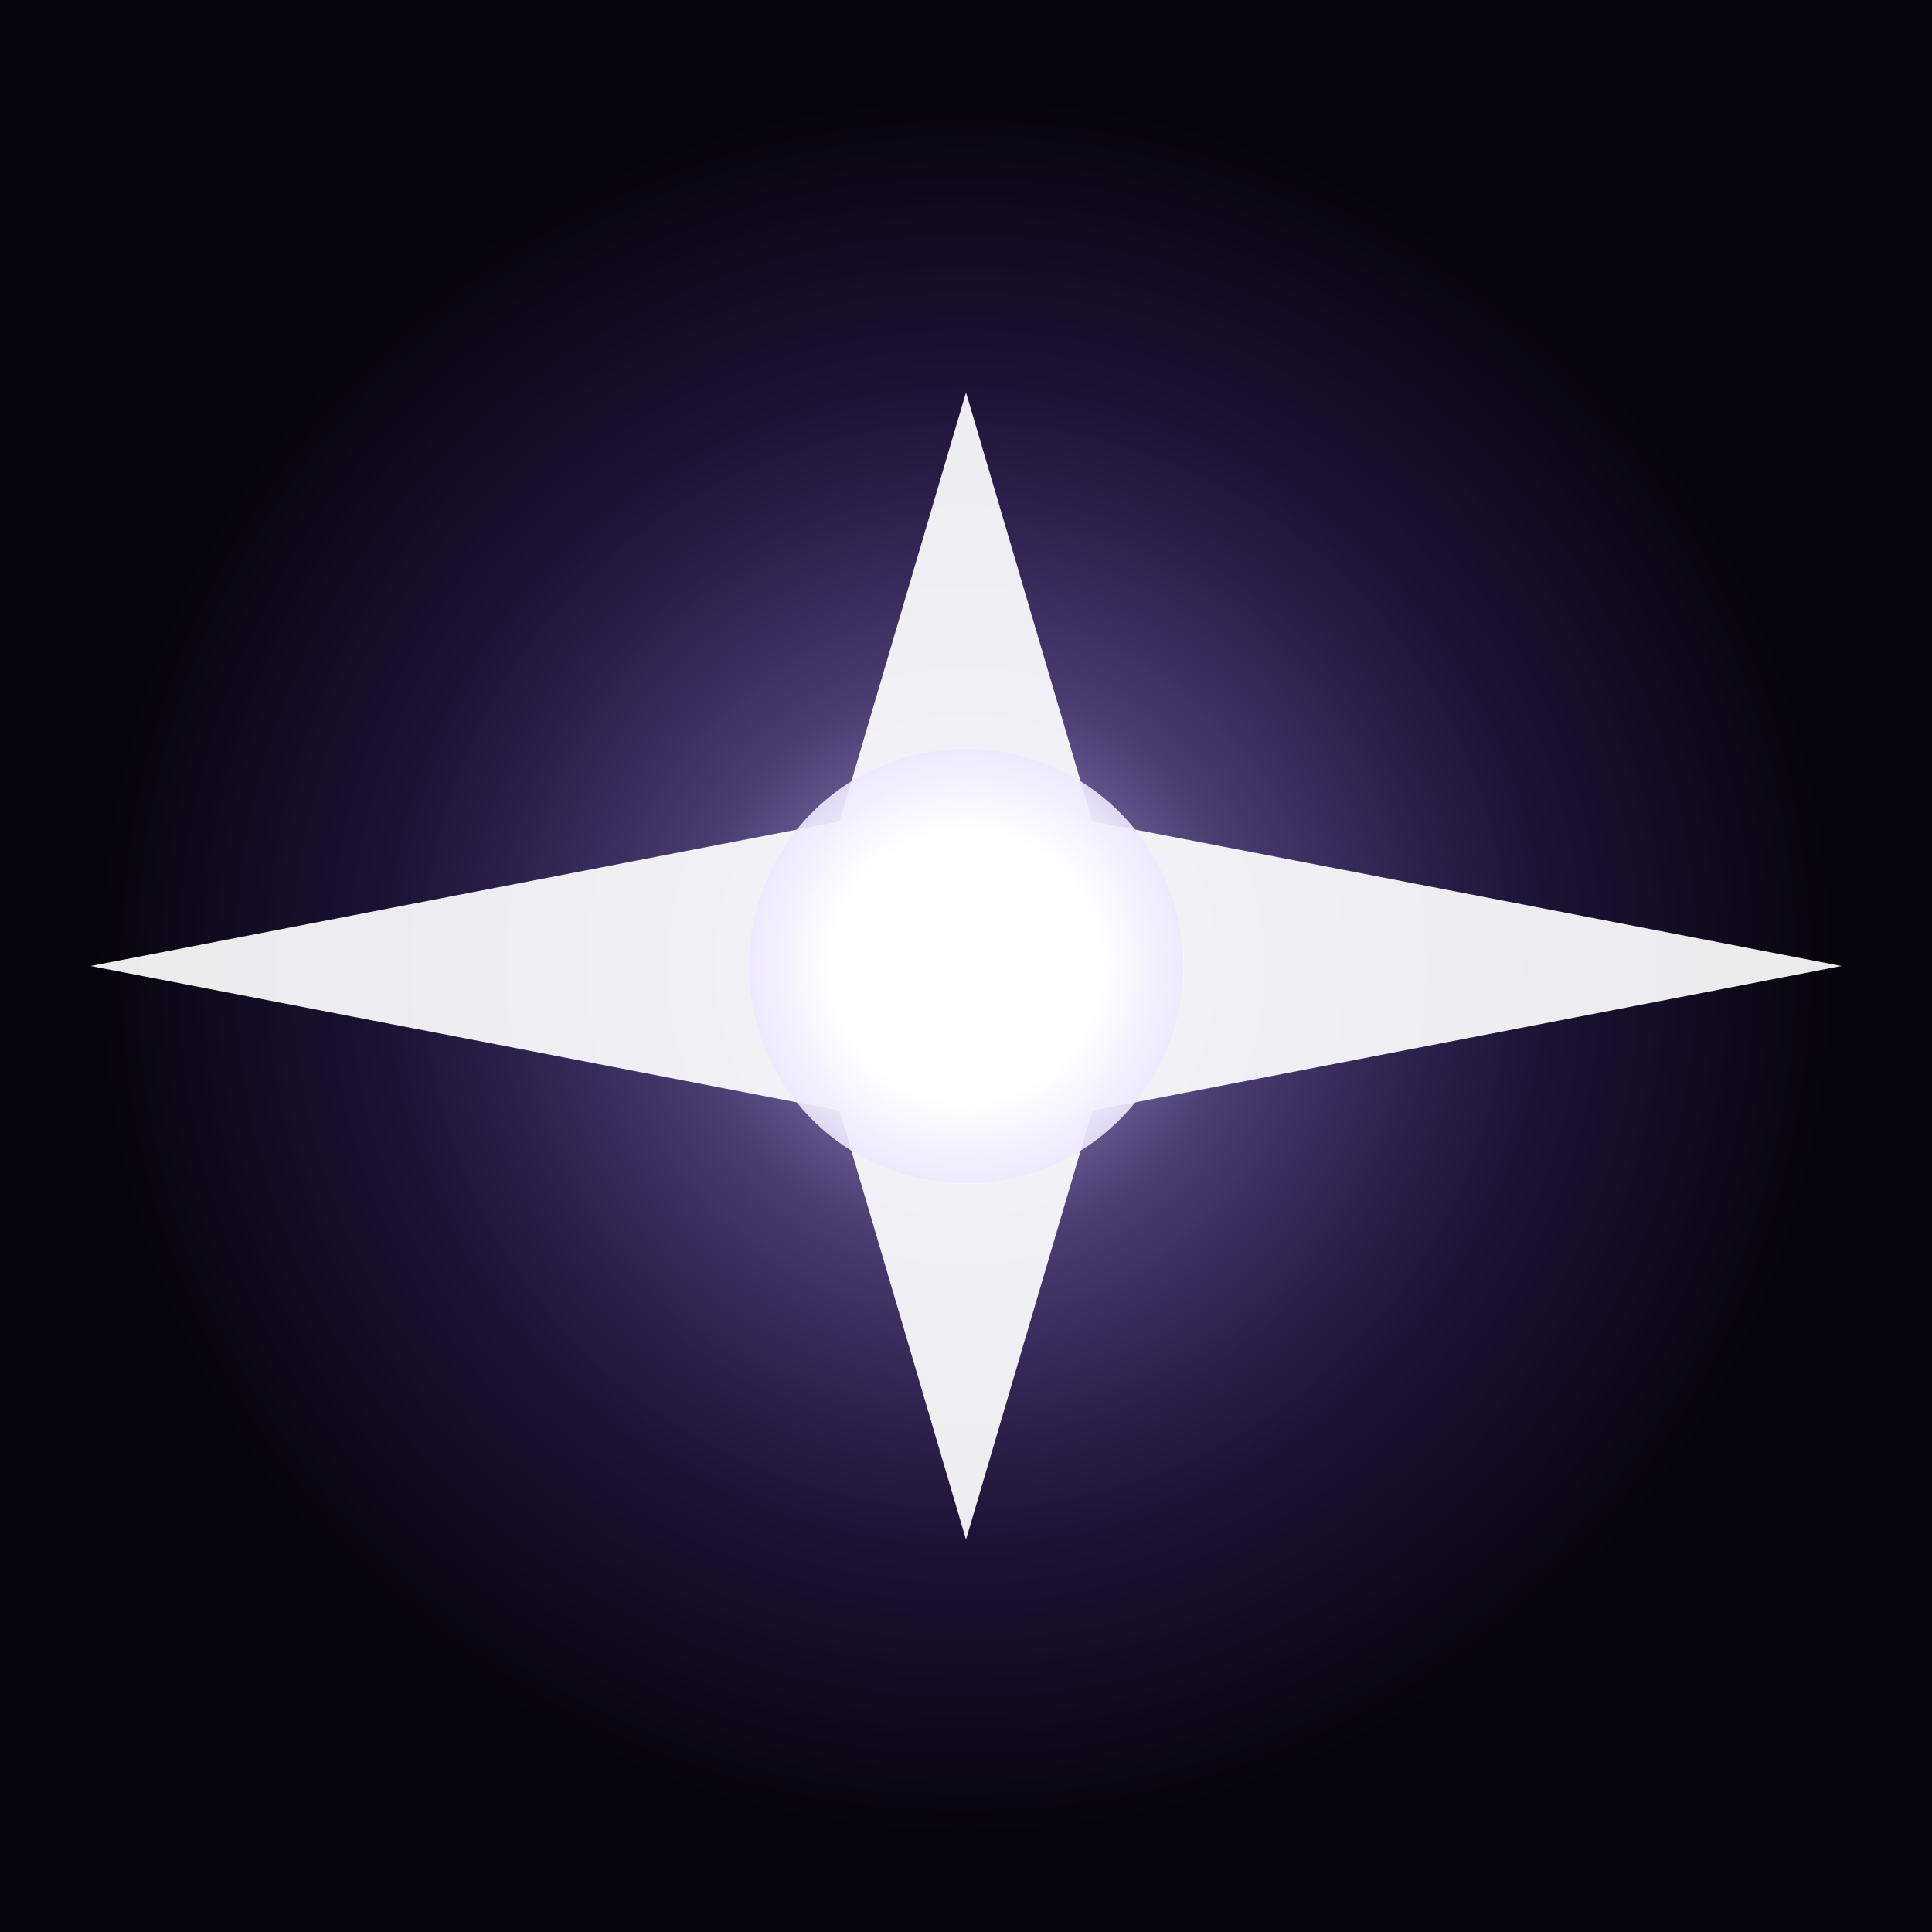
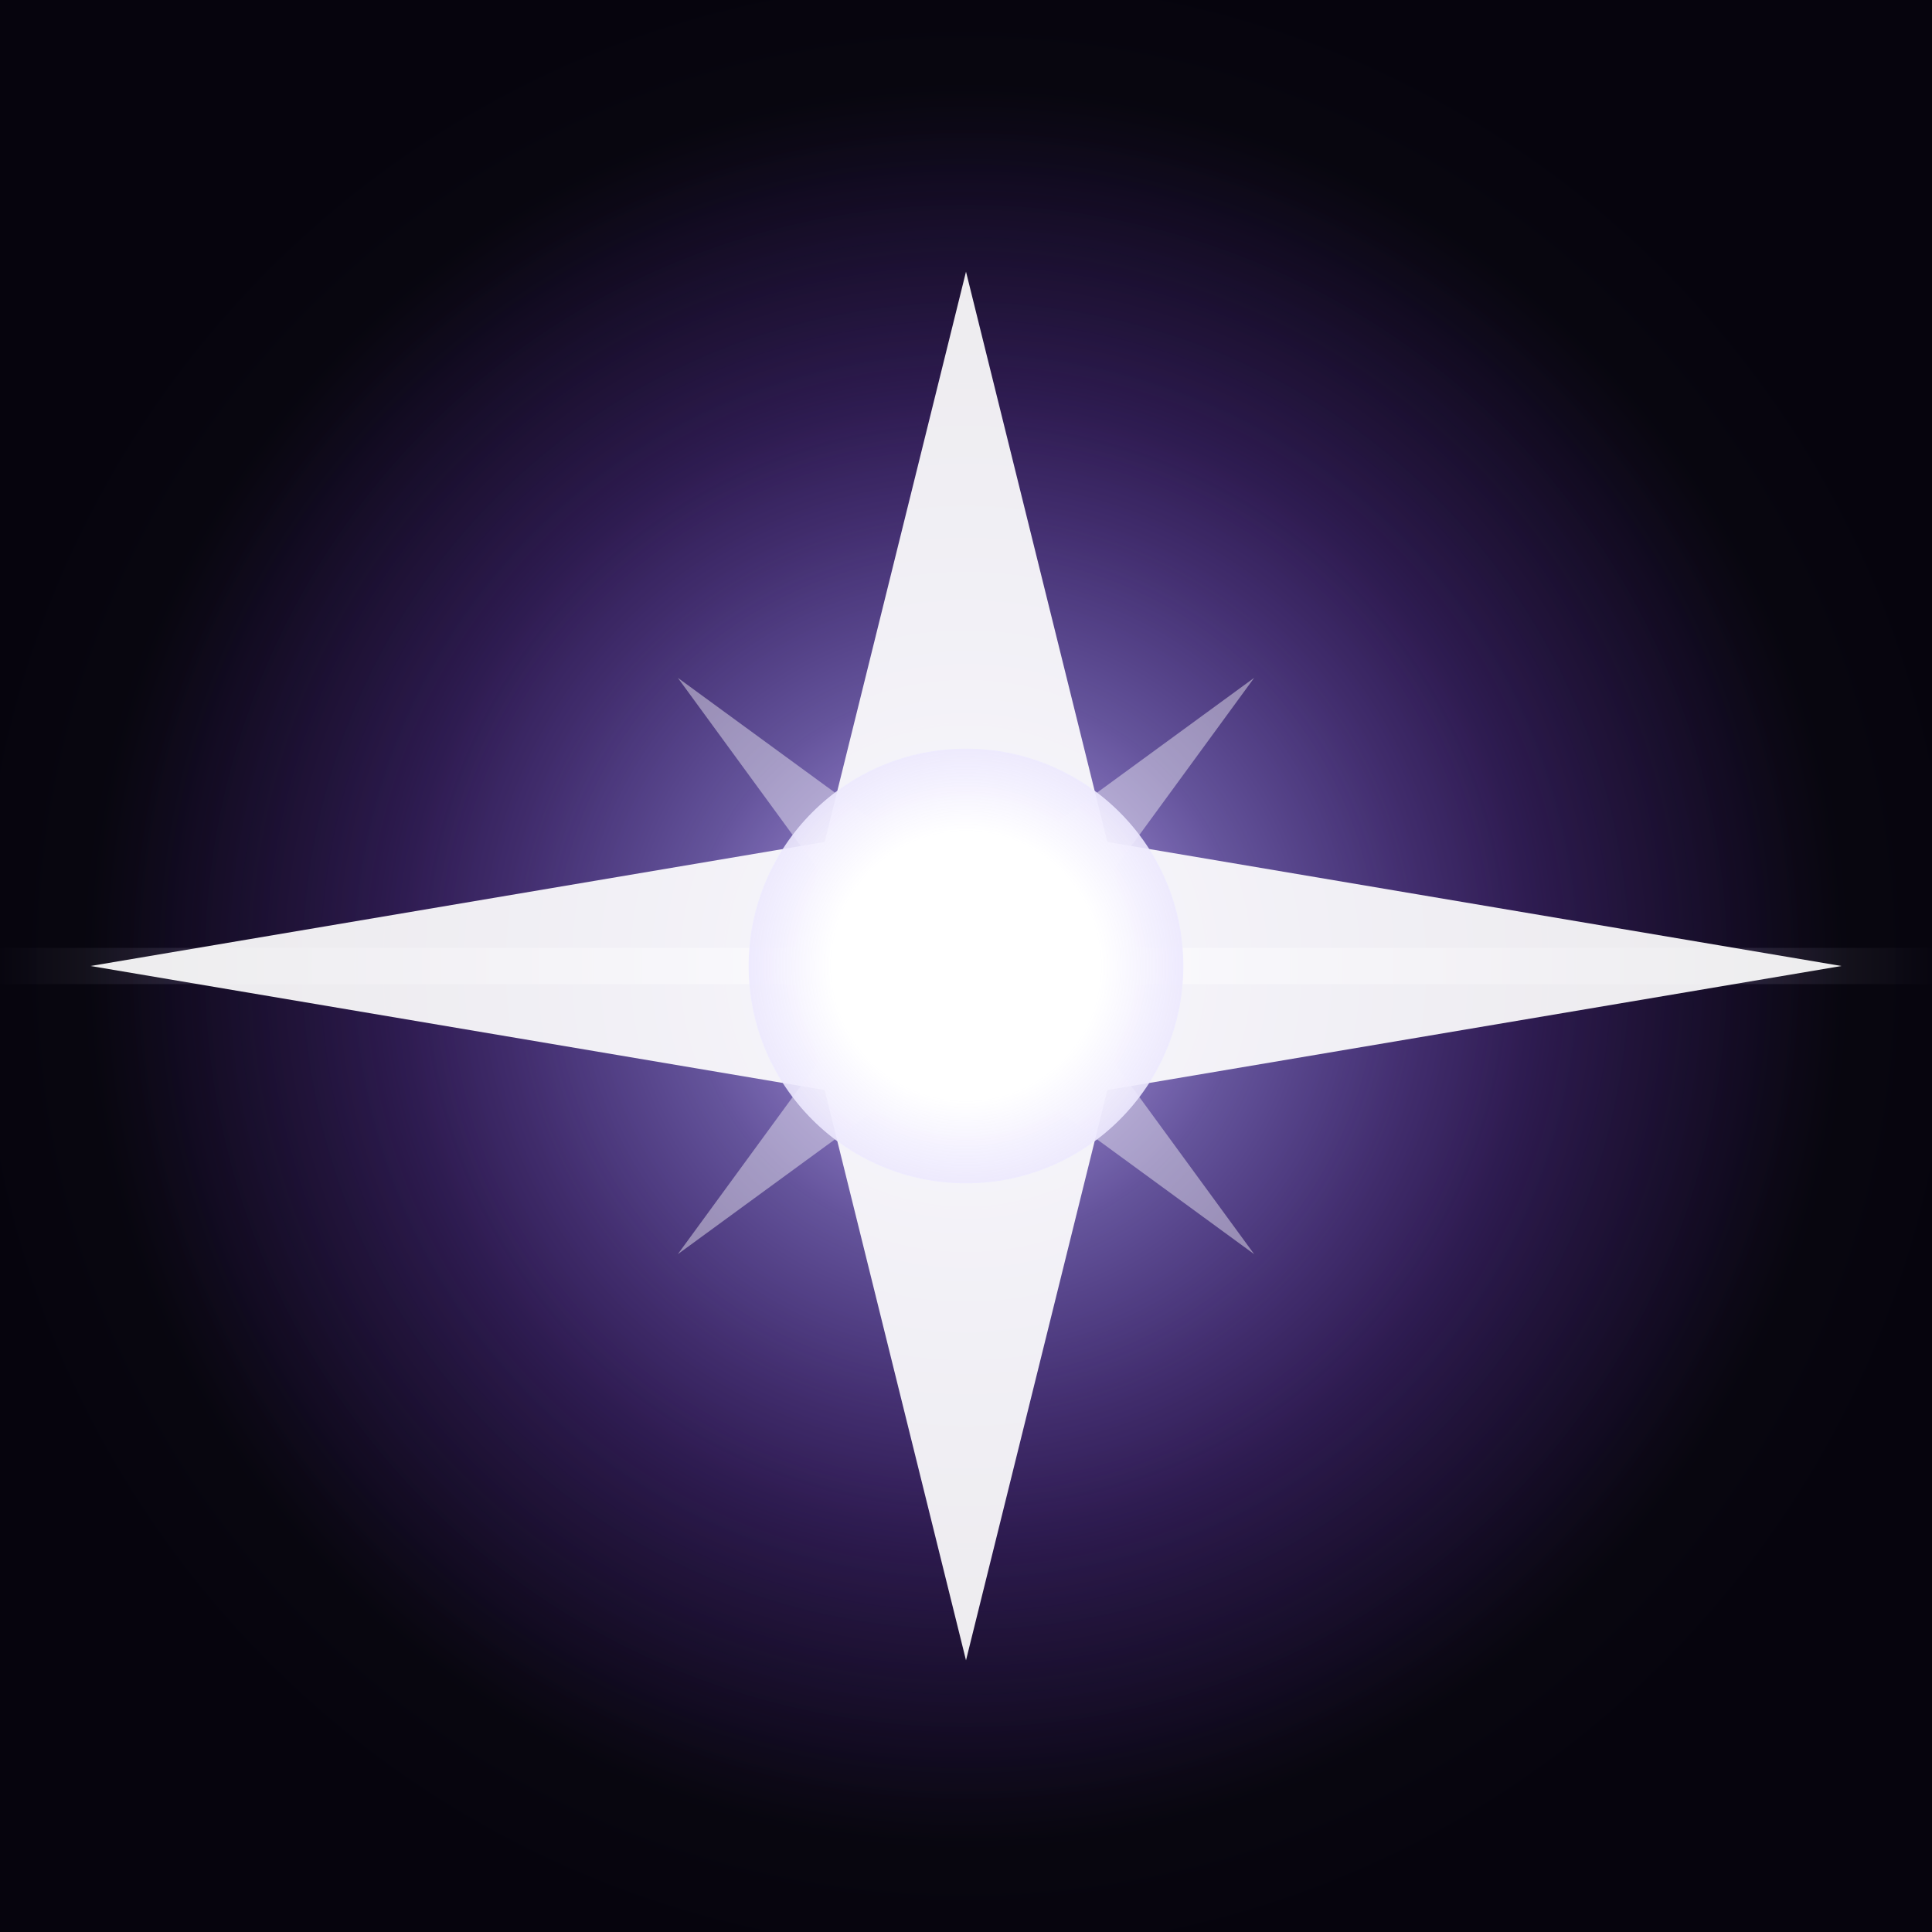
<svg xmlns="http://www.w3.org/2000/svg" viewBox="0 0 64 64" width="64" height="64">
  <defs>
+     <radialGradient id="haze">
+       <stop offset="0" stop-color="#E5E7EB" stop-opacity="0.18" />
+       <stop offset="0.25" stop-color="#D9DCE1" stop-opacity="0.13" />
+       <stop offset="0.45" stop-color="#CFD3DA" stop-opacity="0.081" />
+       <stop offset="0.65" stop-color="#C6CAD2" stop-opacity="0.043" />
+       <stop offset="0.83" stop-color="#BFC3CC" stop-opacity="0.016" />
+       <stop offset="1" stop-color="#BFC3CC" stop-opacity="0" />
+     </radialGradient>
    <radialGradient id="glow">
-       <stop offset="0" stop-color="#DDD6FE" stop-opacity="0.85" />
-       <stop offset="0.32" stop-color="#A78BFA" stop-opacity="0.425" />
-       <stop offset="0.66" stop-color="#8B5CF6" stop-opacity="0.17" />
-       <stop offset="1" stop-color="#8B5CF6" stop-opacity="0" />
+       <stop offset="0" stop-color="#D3C7FD" stop-opacity="0.96" />
+       <stop offset="0.32" stop-color="#9B7EF8" stop-opacity="0.557" />
+       <stop offset="0.66" stop-color="#7C3AED" stop-opacity="0.254" />
+       <stop offset="1" stop-color="#6D28D9" stop-opacity="0" />
    </radialGradient>
    <radialGradient id="core">
      <stop offset="0" stop-color="#FFFFFF" />
      <stop offset="0.62" stop-color="#FFFFFF" />
      <stop offset="1" stop-color="#EDE9FE" stop-opacity="0.9" />
    </radialGradient>
+     <linearGradient id="flare" x1="0" y1="0" x2="1" y2="0">
+       <stop offset="0" stop-color="#DDD6FE" stop-opacity="0" />
+       <stop offset="0.5" stop-color="#FFFFFF" stop-opacity="0.55" />
+       <stop offset="1" stop-color="#DDD6FE" stop-opacity="0" />
+     </linearGradient>
  </defs>
  <rect width="64" height="64" fill="#06040D" />
+   <circle cx="32" cy="32" r="34" fill="url(#haze)" />
  <circle cx="32" cy="32" r="29" fill="url(#glow)" />
-   <path d="M32 13 L37.6 32 L32 51 L26.4 32 Z" fill="#FFFFFF" fill-opacity="0.92" />
-   <path d="M3 32 L32 26.4 L61 32 L32 37.6 Z" fill="#FFFFFF" fill-opacity="0.92" />
+   <rect x="0" y="31.4" width="64" height="1.2" fill="url(#flare)" />
+   <g transform="rotate(45 32 32)" fill="#FFFFFF" fill-opacity="0.42">
+     <path d="M32 18.5 L34.1 32 L32 45.5 L29.9 32 Z" />
+     <path d="M32 18.5 L34.1 32 L32 45.5 L29.9 32 Z" transform="rotate(90 32 32)" />
+   </g>
+   <path d="M32 9 L37.7 32 L32 55 L26.3 32 Z" fill="#FFFFFF" fill-opacity="0.92" />
+   <path d="M3 32 L32 27.1 L61 32 L32 36.9 Z" fill="#FFFFFF" fill-opacity="0.92" />
  <circle cx="32" cy="32" r="7.2" fill="url(#core)" />
</svg>
